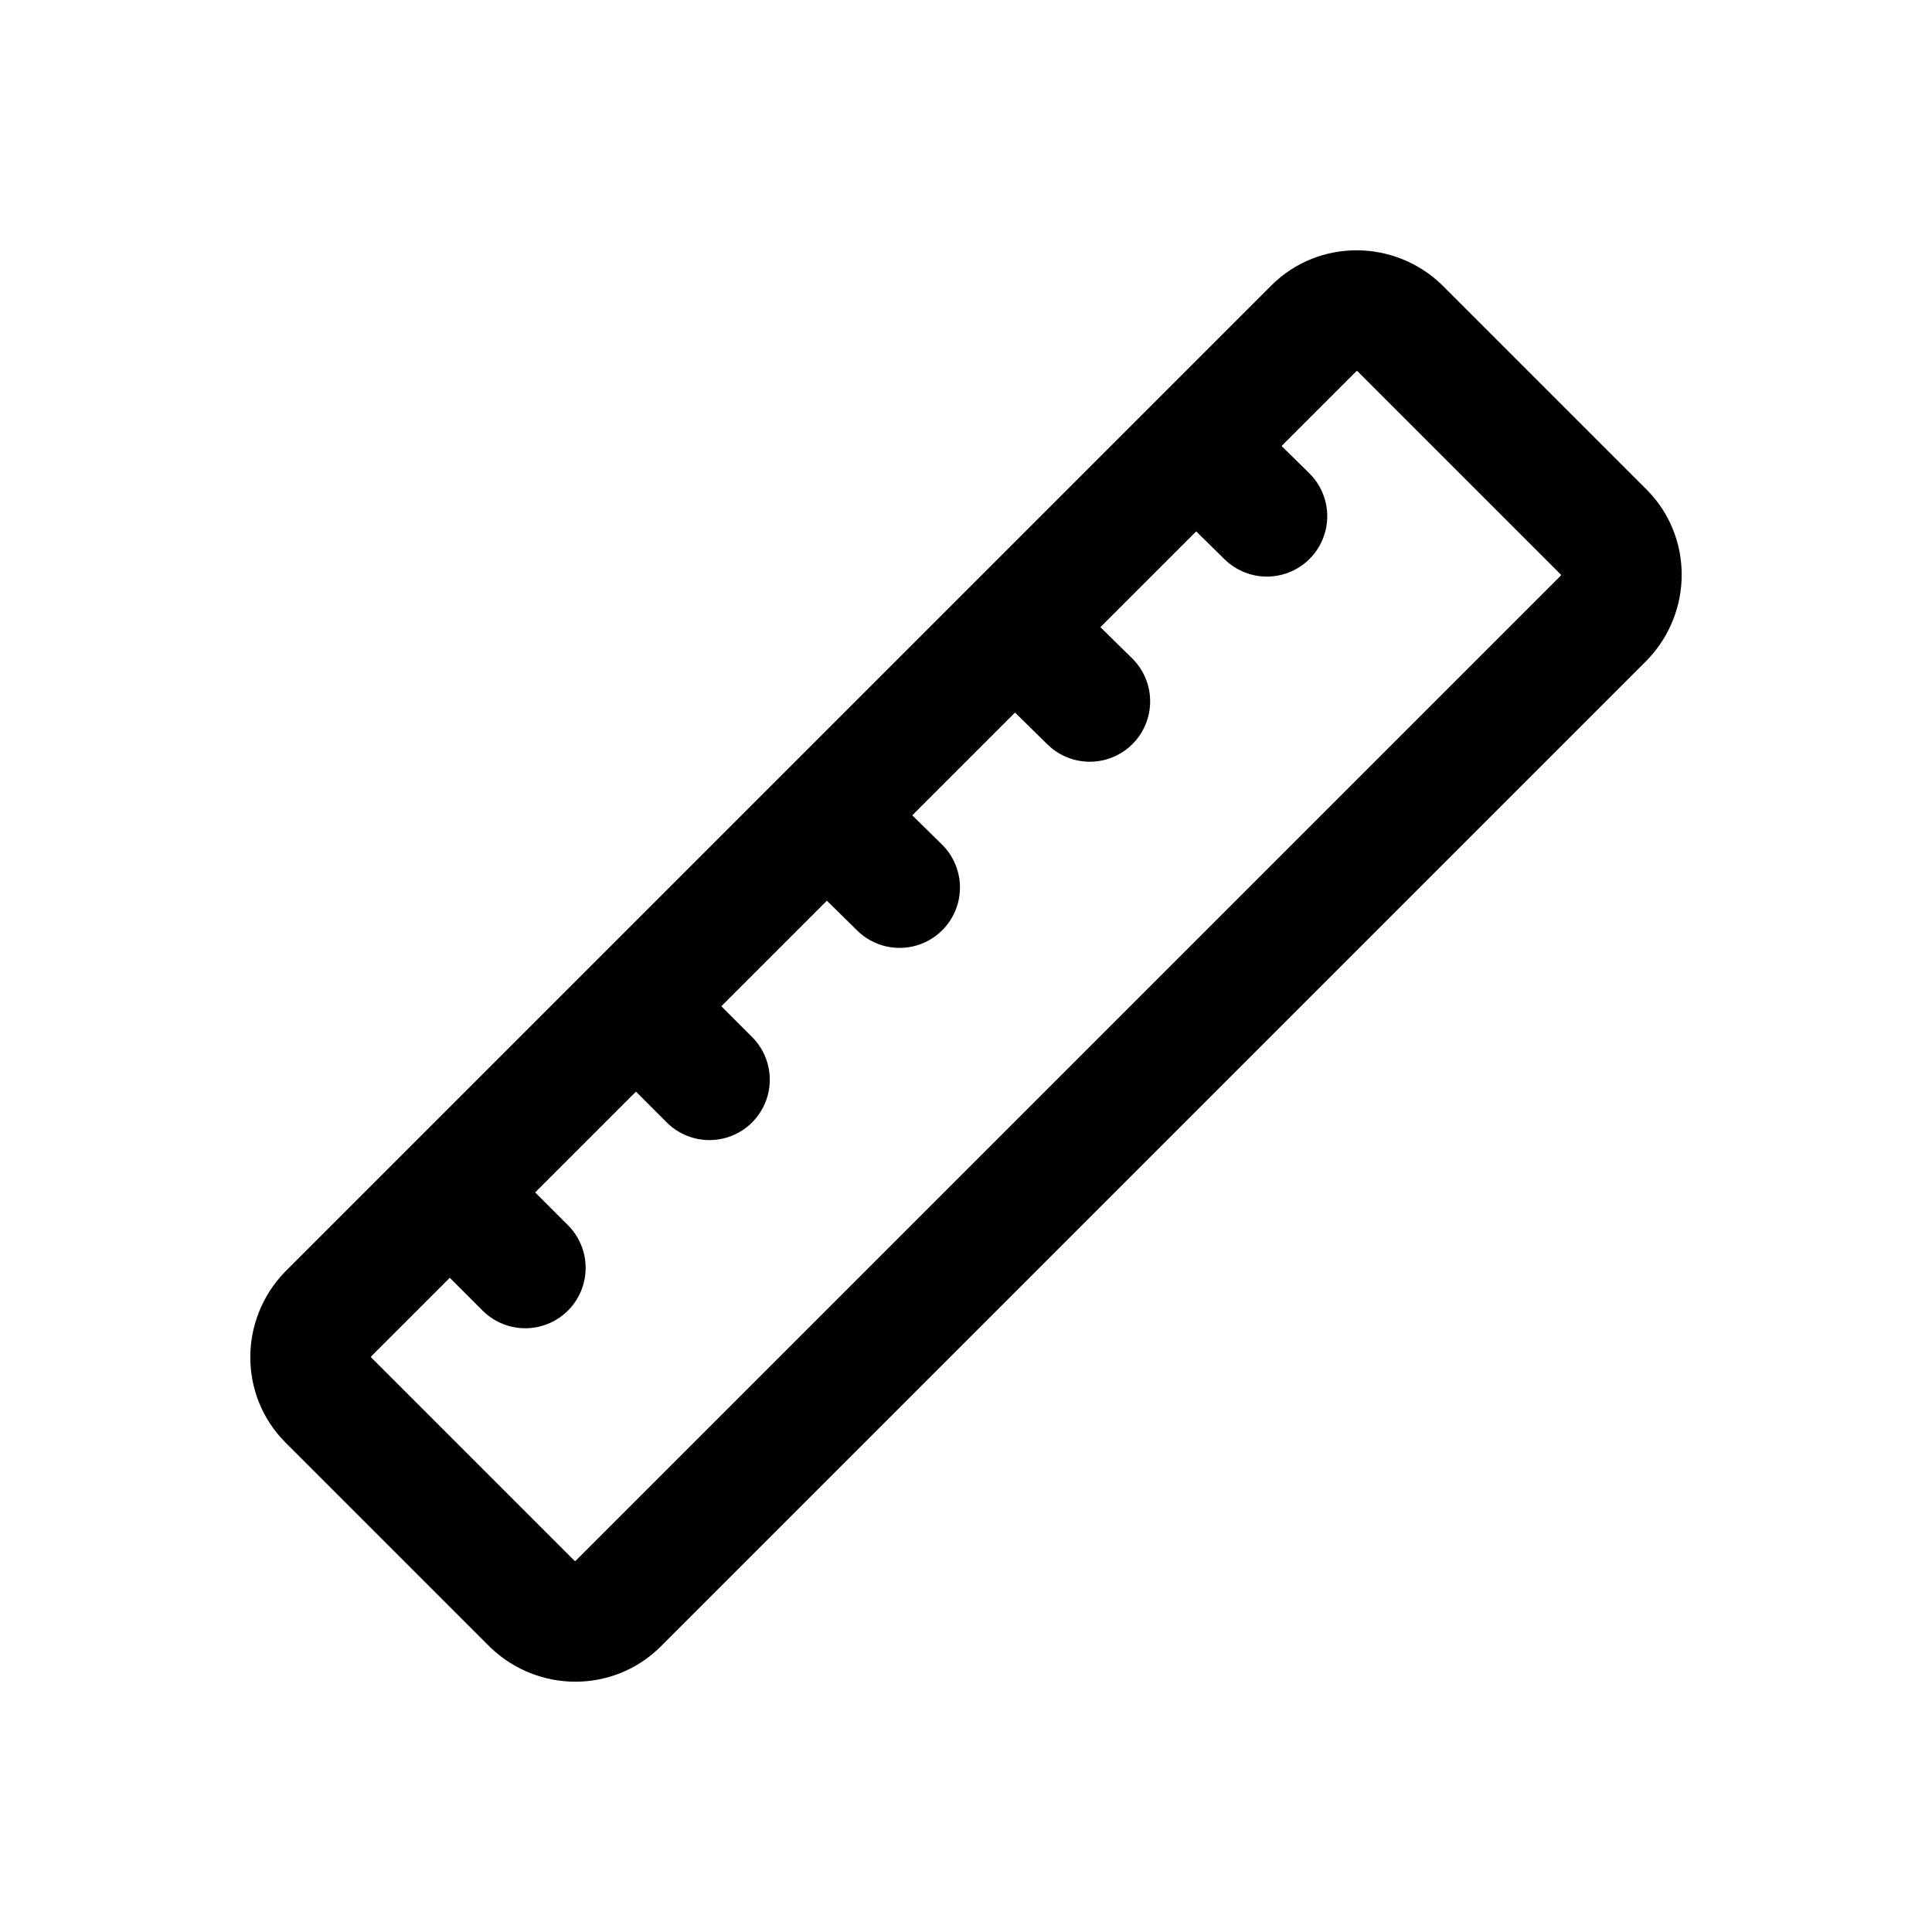
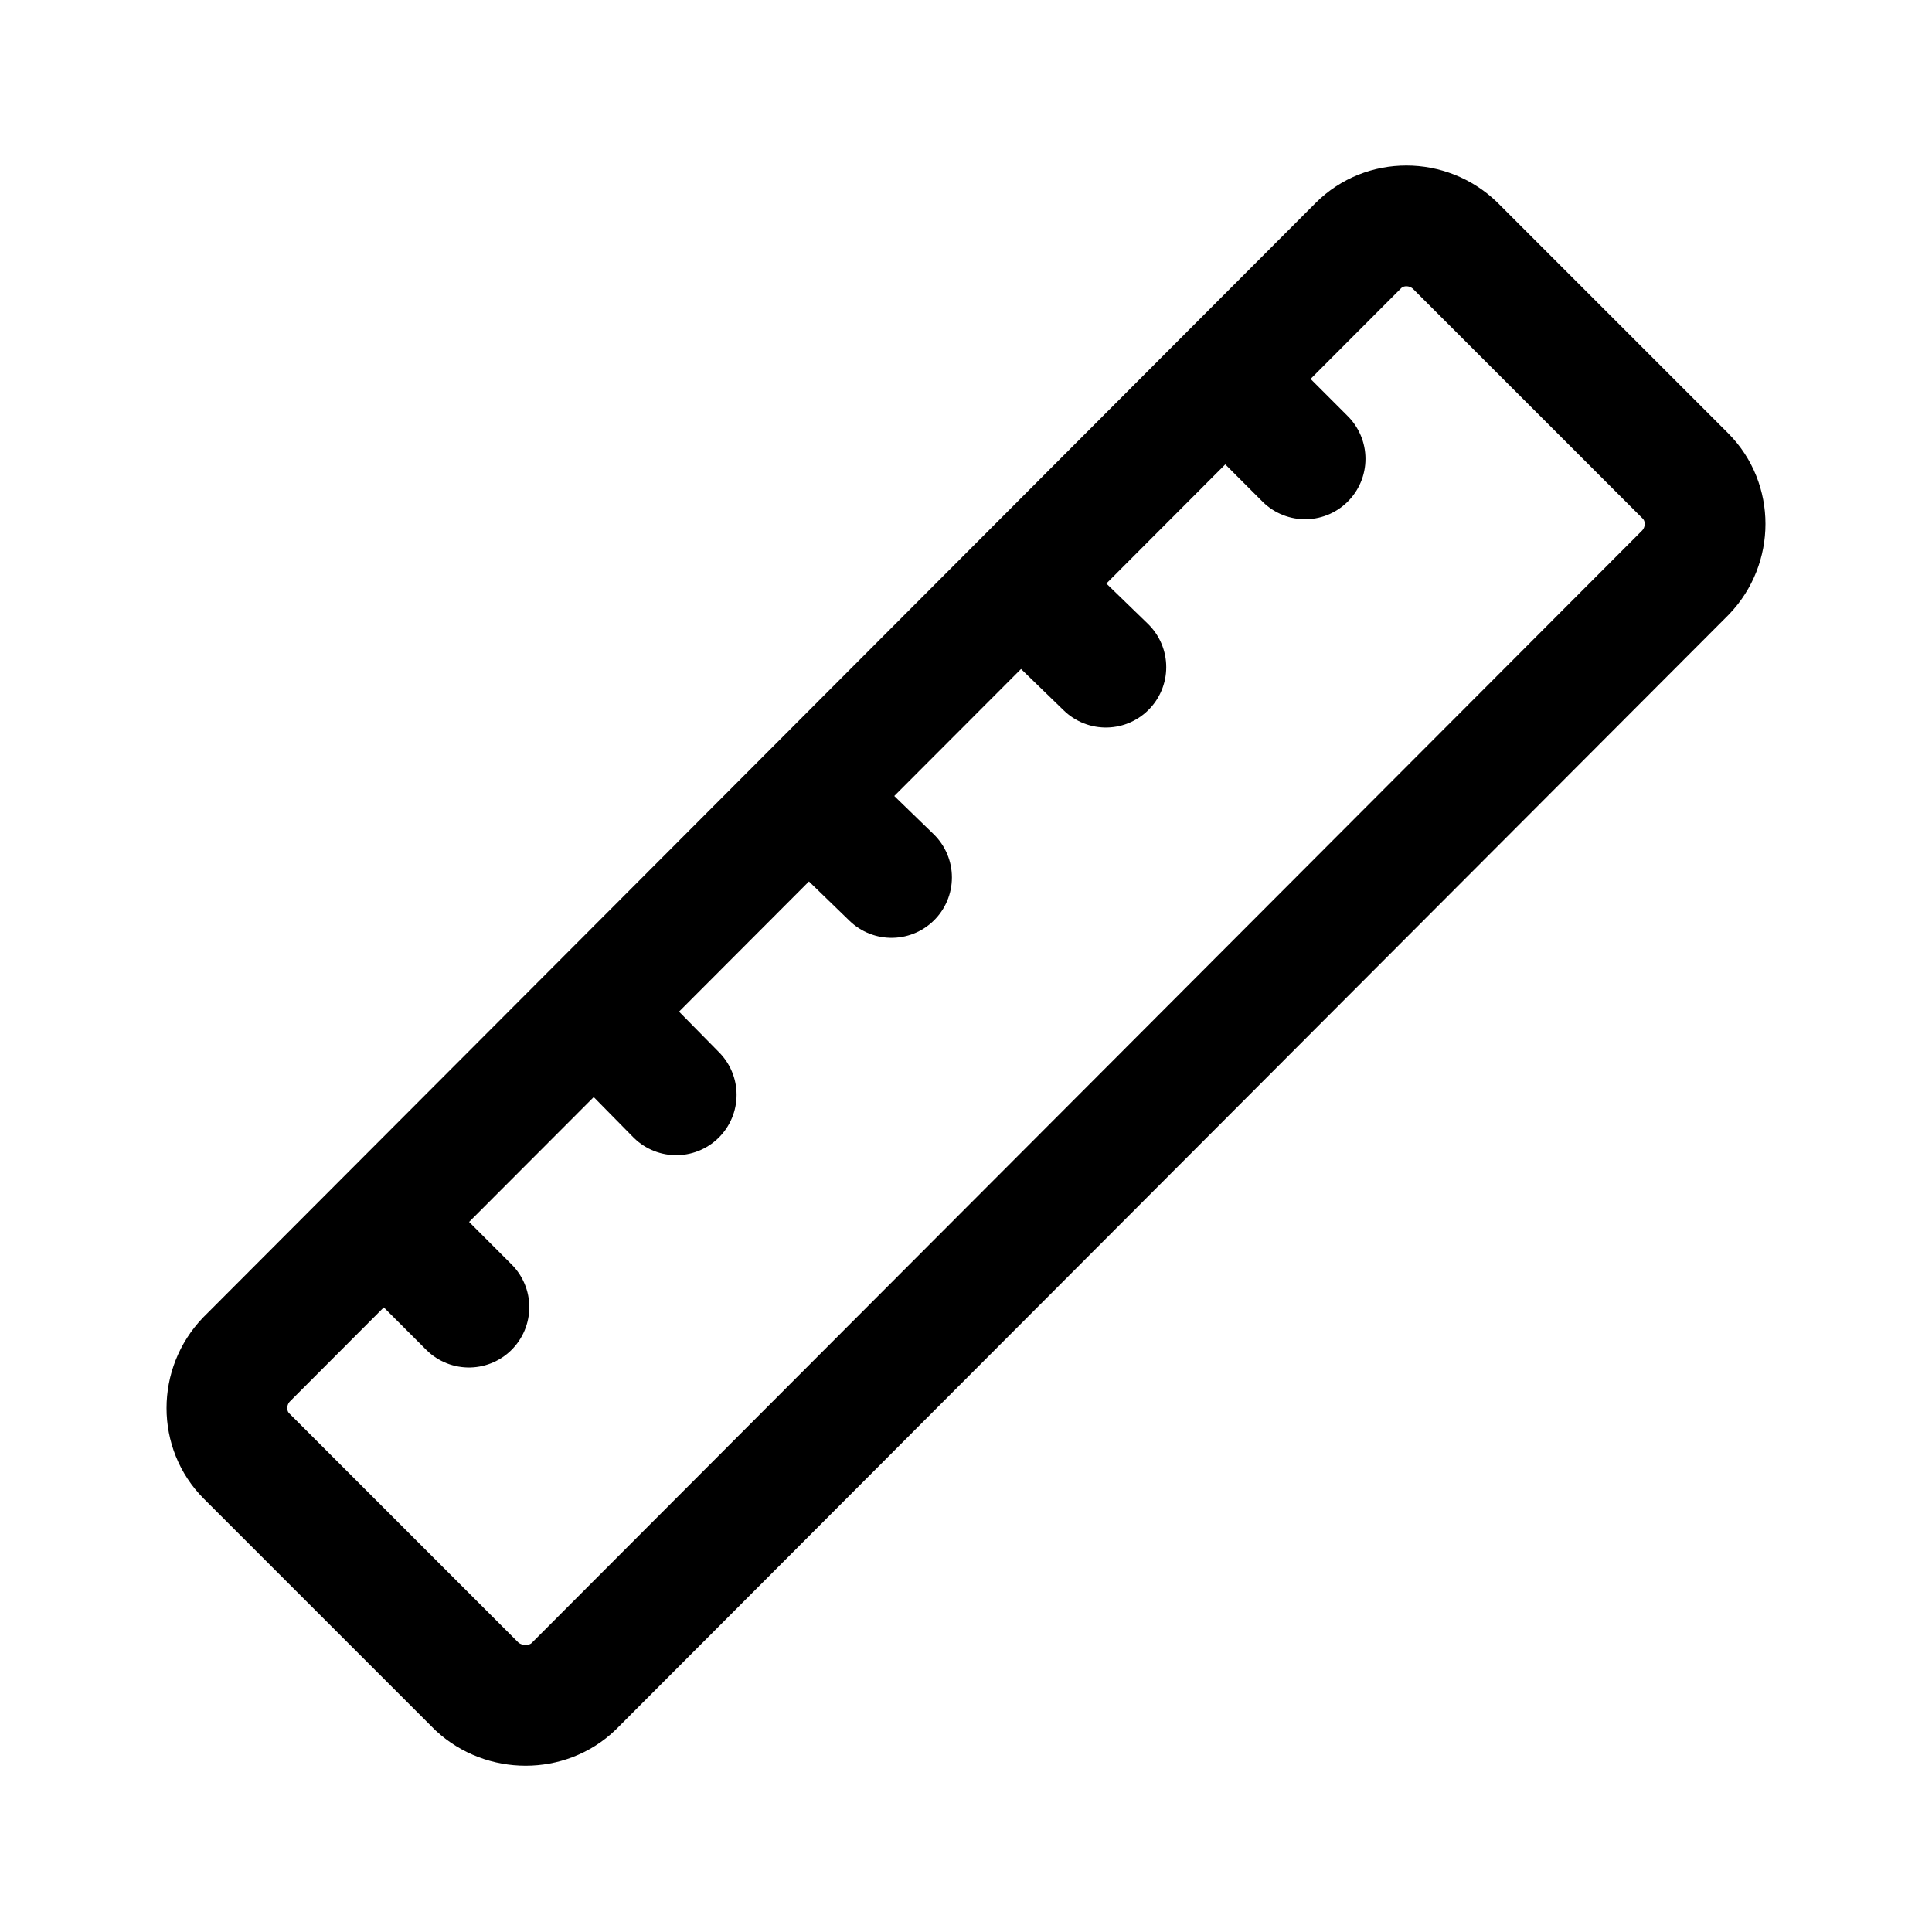
<svg xmlns="http://www.w3.org/2000/svg" version="1.1" id="图层_1" x="0px" y="0px" width="192px" height="192px" viewBox="0 0 192 192" style="enable-background:new 0 0 192 192;" xml:space="preserve">
  <style type="text/css">
	.st0{fill:none;stroke:#000000;stroke-width:12;stroke-linecap:round;stroke-linejoin:round;stroke-miterlimit:10;}
	.st1{fill:none;stroke:#000000;stroke-width:12;stroke-linecap:round;stroke-linejoin:round;stroke-miterlimit:10;}
</style>
-   <line class="st0" x1="46.5" y1="120.3" x2="52.2" y2="126" />
-   <line class="st0" x1="102.5" y1="64" x2="108.3" y2="69.7" />
-   <line class="st0" x1="83.6" y1="82.5" x2="89.4" y2="88.2" />
-   <line class="st0" x1="64.8" y1="101.6" x2="70.5" y2="107.3" />
-   <line class="st0" x1="120.1" y1="45.6" x2="125.9" y2="51.3" />
-   <path class="st1" d="M52.9,159.4l-20.3-20.3c-2.3-2.3-2.3-6.1,0-8.5l98-98c2.3-2.3,6.1-2.3,8.5,0l20.3,20.3c2.3,2.3,2.3,6.1,0,8.5  l-98,98C59.1,161.7,55.3,161.7,52.9,159.4z" />
+   <line class="st0" x1="40.1" y1="123.4" x2="46.6" y2="129.9" />
+   <line class="st0" x1="103.3" y1="59.9" x2="109.9" y2="66.3" />
+   <line class="st0" x1="82" y1="80.8" x2="88.6" y2="87.2" />
+   <line class="st0" x1="60.8" y1="102.3" x2="67.2" y2="108.8" />
+   <line class="st0" x1="123.2" y1="39.1" x2="129.7" y2="45.6" />
+   <path class="st1" d="M47.4,167.6l-22.9-22.9c-2.6-2.6-2.6-6.9,0-9.6L135,24.4c2.6-2.6,6.9-2.6,9.6,0l22.9,22.9  c2.6,2.6,2.6,6.9,0,9.6L57,167.6C54.4,170.1,50.1,170.1,47.4,167.6z" />
</svg>
